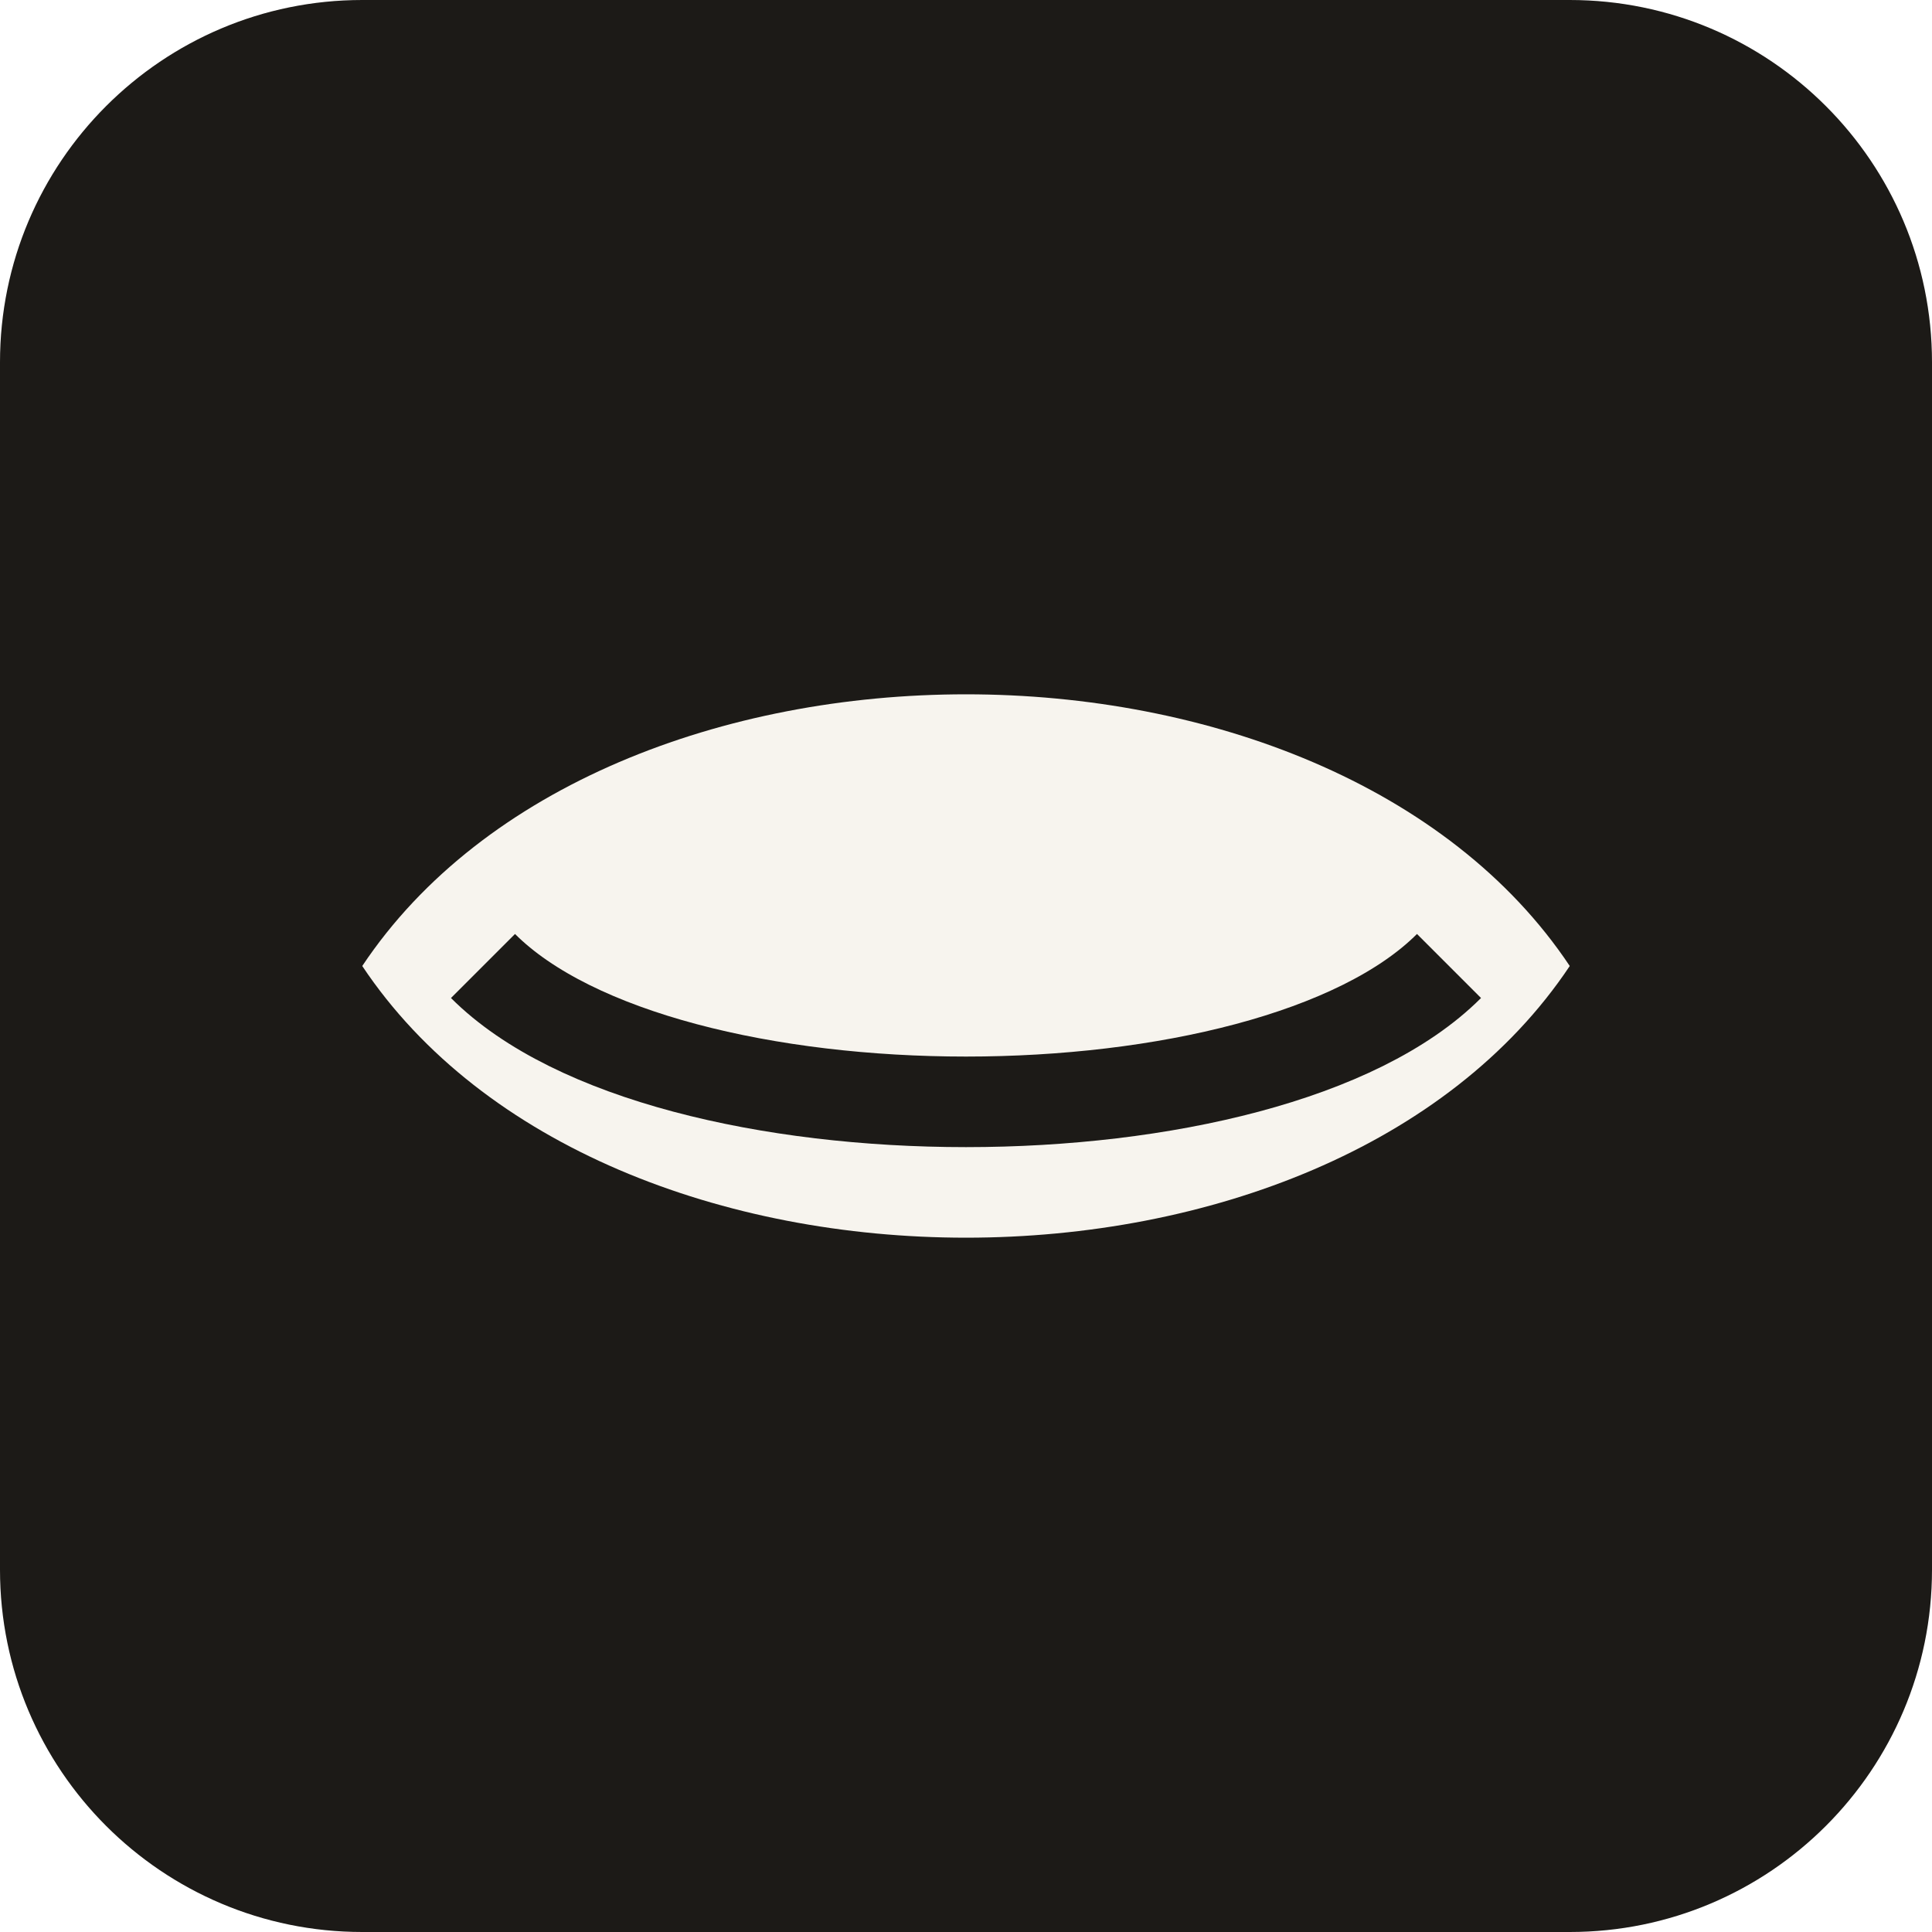
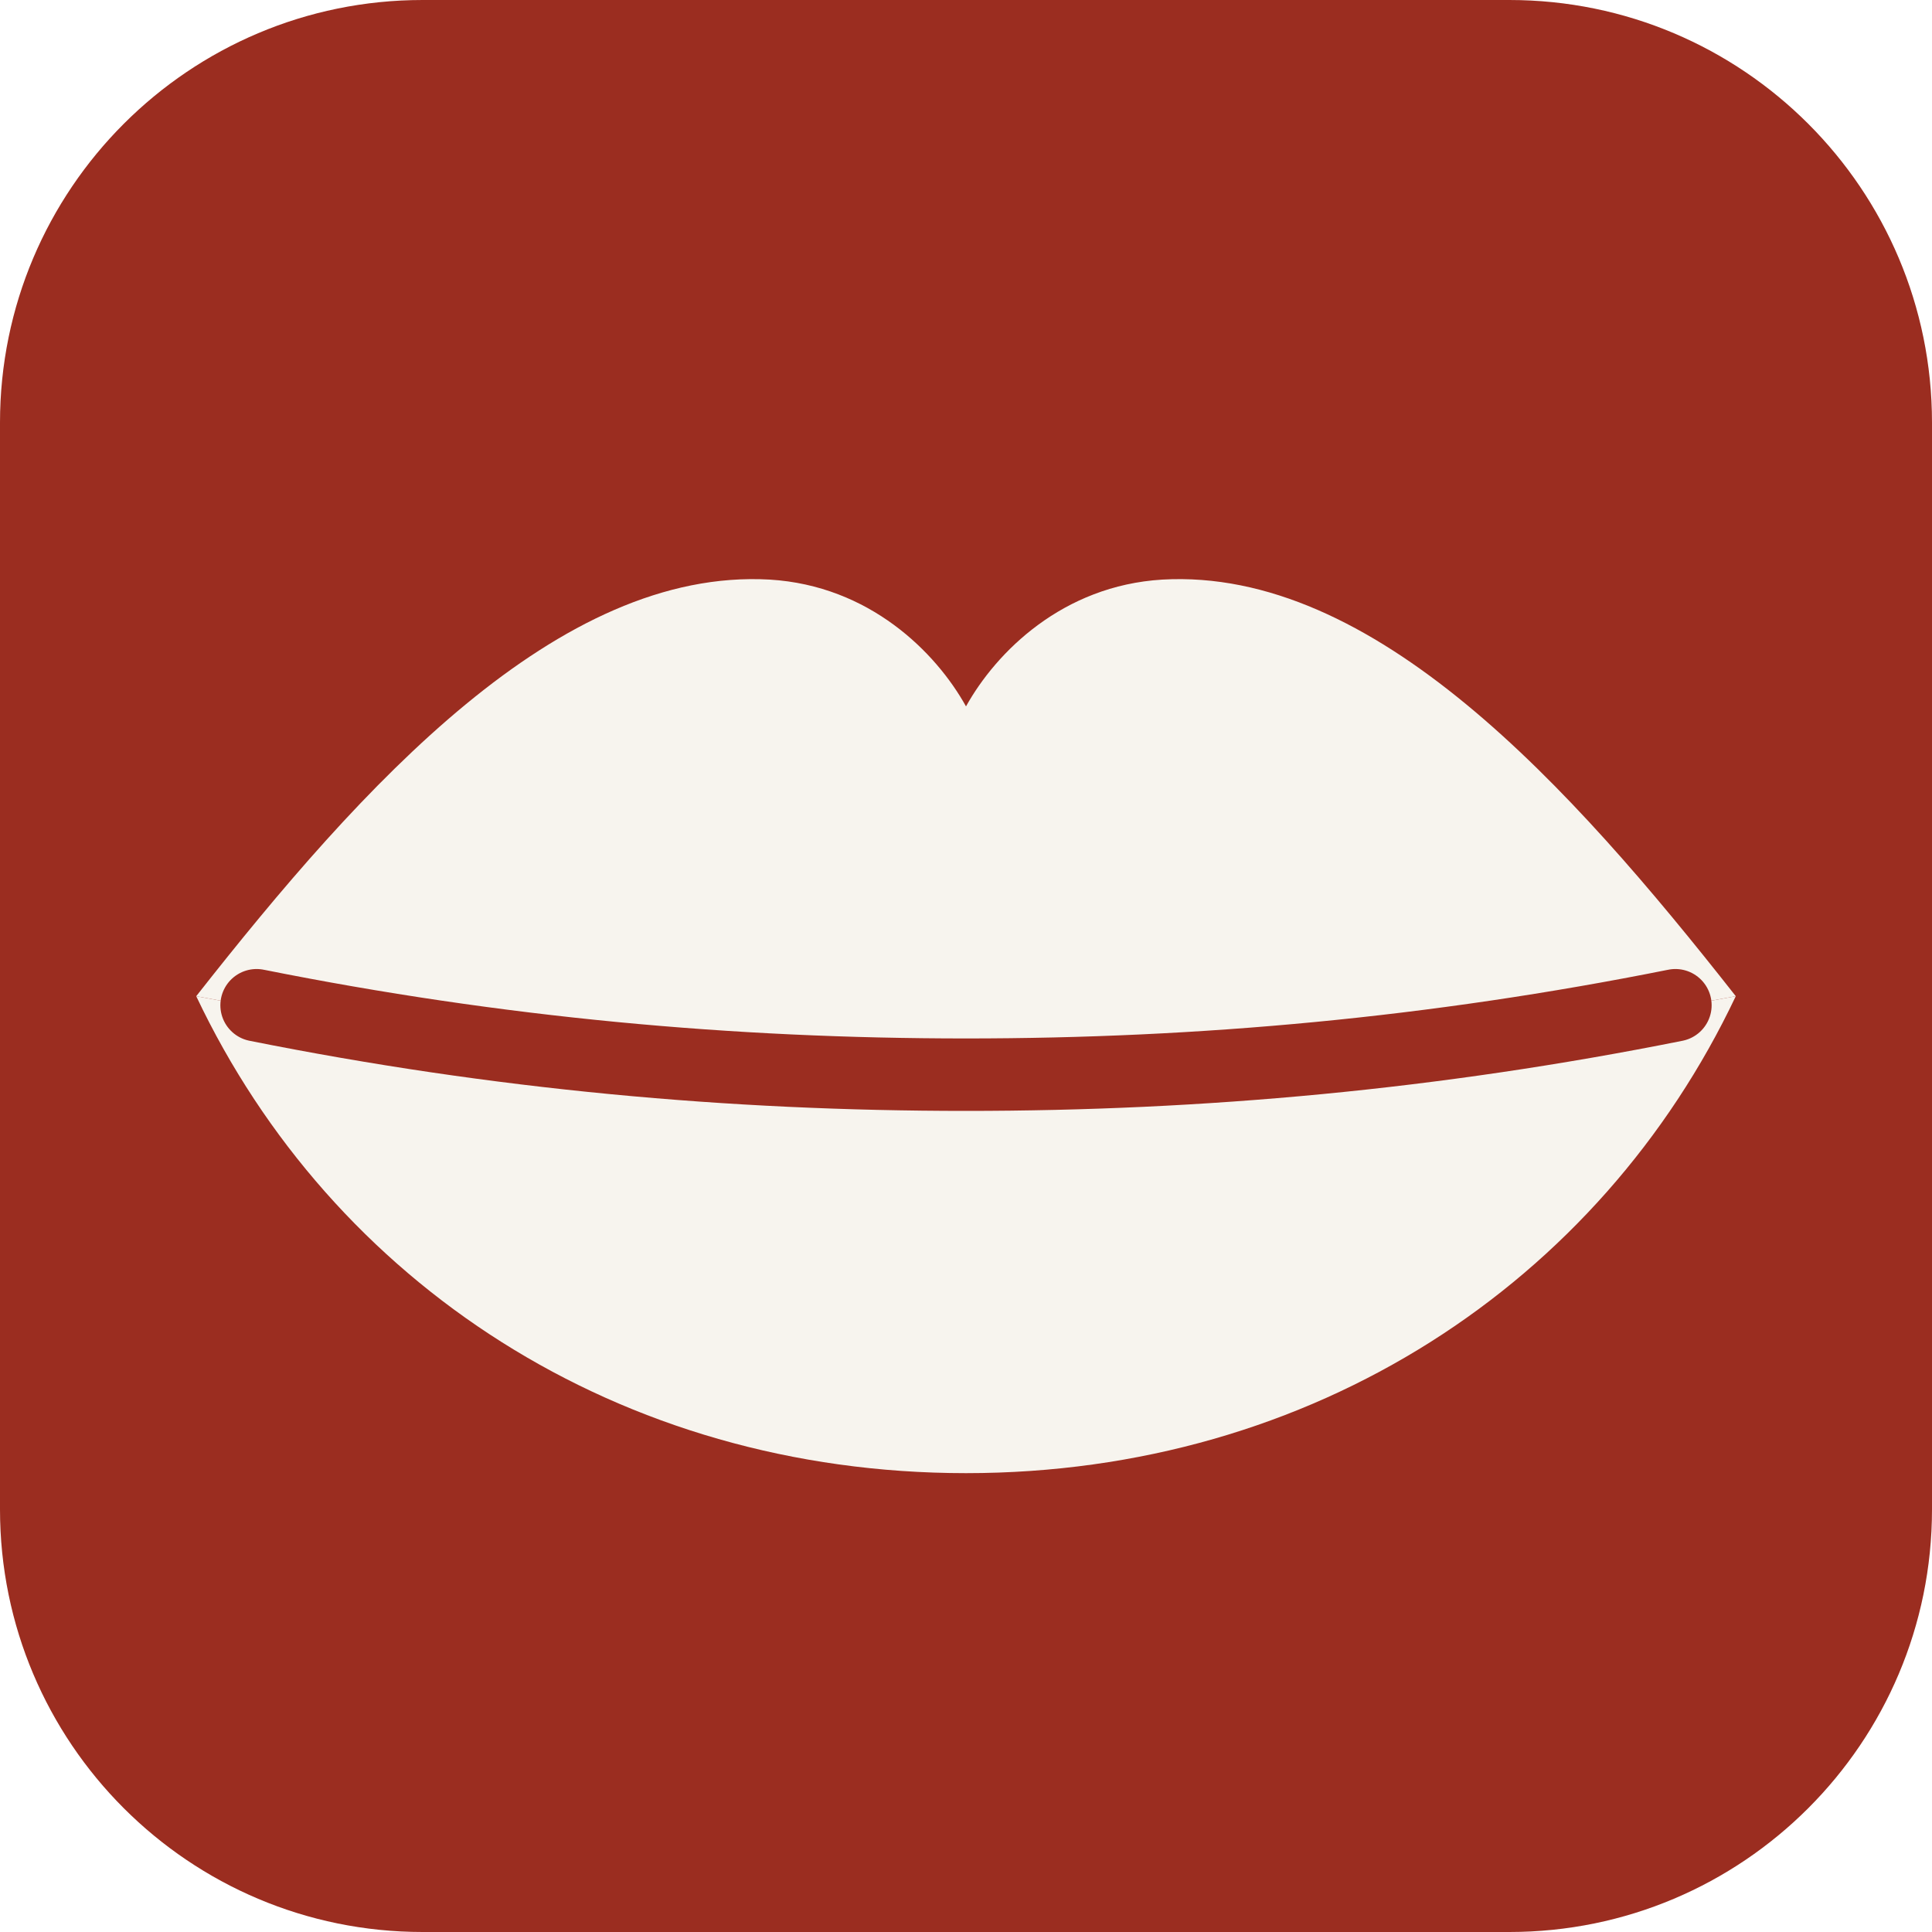
- <svg xmlns="http://www.w3.org/2000/svg" viewBox="0 0 32 32">
-   <rect width="32" height="32" rx="6" fill="#1c1a17" />
-   <path d="M6 16c4-6 16-6 20 0-4 6-16 6-20 0z" fill="#f7f4ee" />
-   <path d="M8 16c3 3 13 3 16 0" fill="none" stroke="#1c1a17" stroke-width="1.5" />
+ <svg xmlns="http://www.w3.org/2000/svg" viewBox="0 0 64 64">
+   <rect width="64" height="64" rx="14" fill="#9b2d20" />
+   <path fill="#f7f4ee" d="M6.5 33 C12 26 18.5 18.8 25.5 19.2 C28.8 19.4 31 21.6 32 23.4 C33 21.6 35.2 19.4 38.5 19.2 C45.5 18.8 52 26 57.5 33 C49 34.6 40.5 35.3 32 35.3 C23.5 35.3 15 34.6 6.5 33 Z" />
+   <path fill="#f7f4ee" d="M6.5 33 C15 34.6 23.5 35.3 32 35.3 C40.5 35.3 49 34.6 57.5 33 C53 42.5 43.5 48.8 32 48.8 C20.5 48.8 11 42.5 6.5 33 Z" />
+   <path fill="none" stroke="#9b2d20" stroke-width="2.4" stroke-linecap="round" d="M8.5 33.3 C16.5 34.9 24.2 35.6 32 35.6 C39.8 35.6 47.5 34.9 55.5 33.3" />
</svg>
